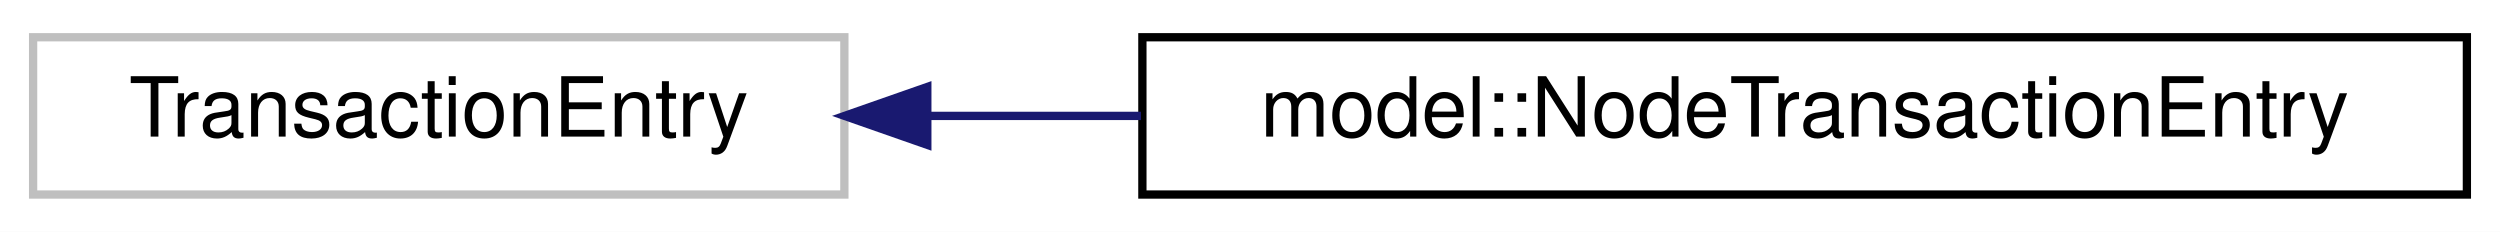
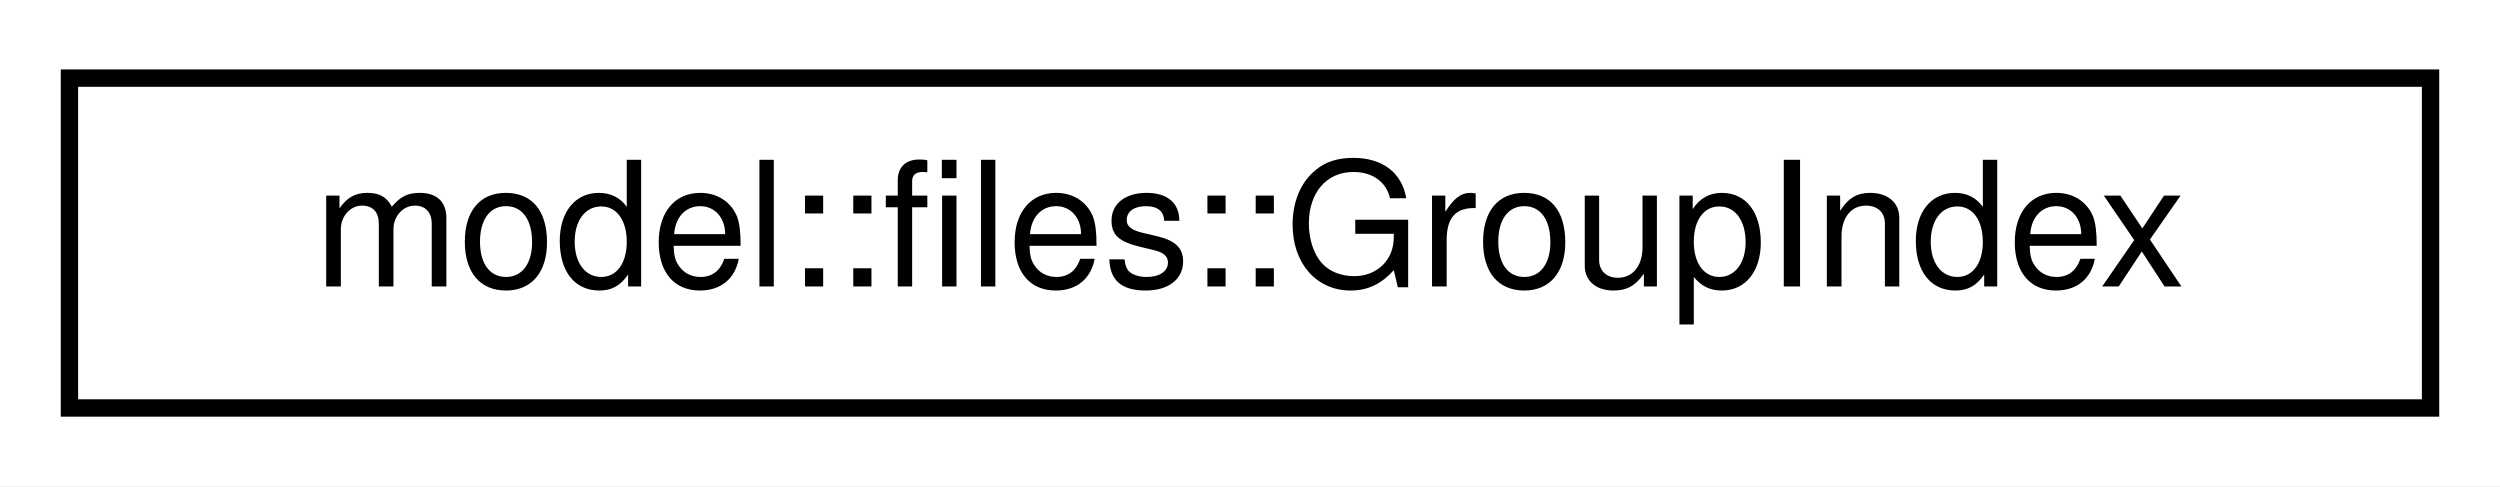
- <svg xmlns="http://www.w3.org/2000/svg" xmlns:xlink="http://www.w3.org/1999/xlink" width="302pt" height="28pt" viewBox="0.00 0.00 302.00 28.00">
+ <svg xmlns="http://www.w3.org/2000/svg" xmlns:xlink="http://www.w3.org/1999/xlink" width="144pt" height="28pt" viewBox="0.00 0.00 144.00 28.00">
  <g id="graph0" class="graph" transform="scale(1 1) rotate(0) translate(4 24)">
-     <polygon fill="white" stroke="transparent" points="-4,4 -4,-24 298,-24 298,4 -4,4" />
+     <polygon fill="white" stroke="transparent" points="-4,4 -4,-24 140,-24 140,4 -4,4" />
    <g id="node1" class="node">
      <g id="a_node1">
-         <a xlink:title=" ">
-           <polygon fill="white" stroke="#bfbfbf" points="0,-0.5 0,-19.5 98,-19.5 98,-0.5 0,-0.5" />
-           <text text-anchor="middle" x="49" y="-7.5" font-family="Helvetica,sans-Serif" font-size="10.00">TransactionEntry</text>
+         <a xlink:href="classmodel_1_1files_1_1_group_index.html" target="_top" xlink:title="load group.index file with group alias = folder assignments">
+           <polygon fill="white" stroke="black" points="0,-0.5 0,-19.5 136,-19.5 136,-0.5 0,-0.5" />
+           <text text-anchor="middle" x="68" y="-7.5" font-family="Helvetica,sans-Serif" font-size="10.00">model::files::GroupIndex</text>
        </a>
      </g>
    </g>
-     <g id="node2" class="node">
-       <g id="a_node2">
-         <a xlink:href="classmodel_1_1_node_transaction_entry.html" target="_top" xlink:title="container for transaction + index details">
-           <polygon fill="white" stroke="black" points="134,-0.5 134,-19.5 294,-19.5 294,-0.5 134,-0.5" />
-           <text text-anchor="middle" x="214" y="-7.5" font-family="Helvetica,sans-Serif" font-size="10.00">model::NodeTransactionEntry</text>
-         </a>
-       </g>
-     </g>
-     <g id="edge1" class="edge">
-       <path fill="none" stroke="midnightblue" d="M108.03,-10C116.4,-10 125.13,-10 133.83,-10" />
-       <polygon fill="midnightblue" stroke="midnightblue" points="108.02,-6.5 98.02,-10 108.02,-13.5 108.02,-6.5" />
-     </g>
  </g>
</svg>
